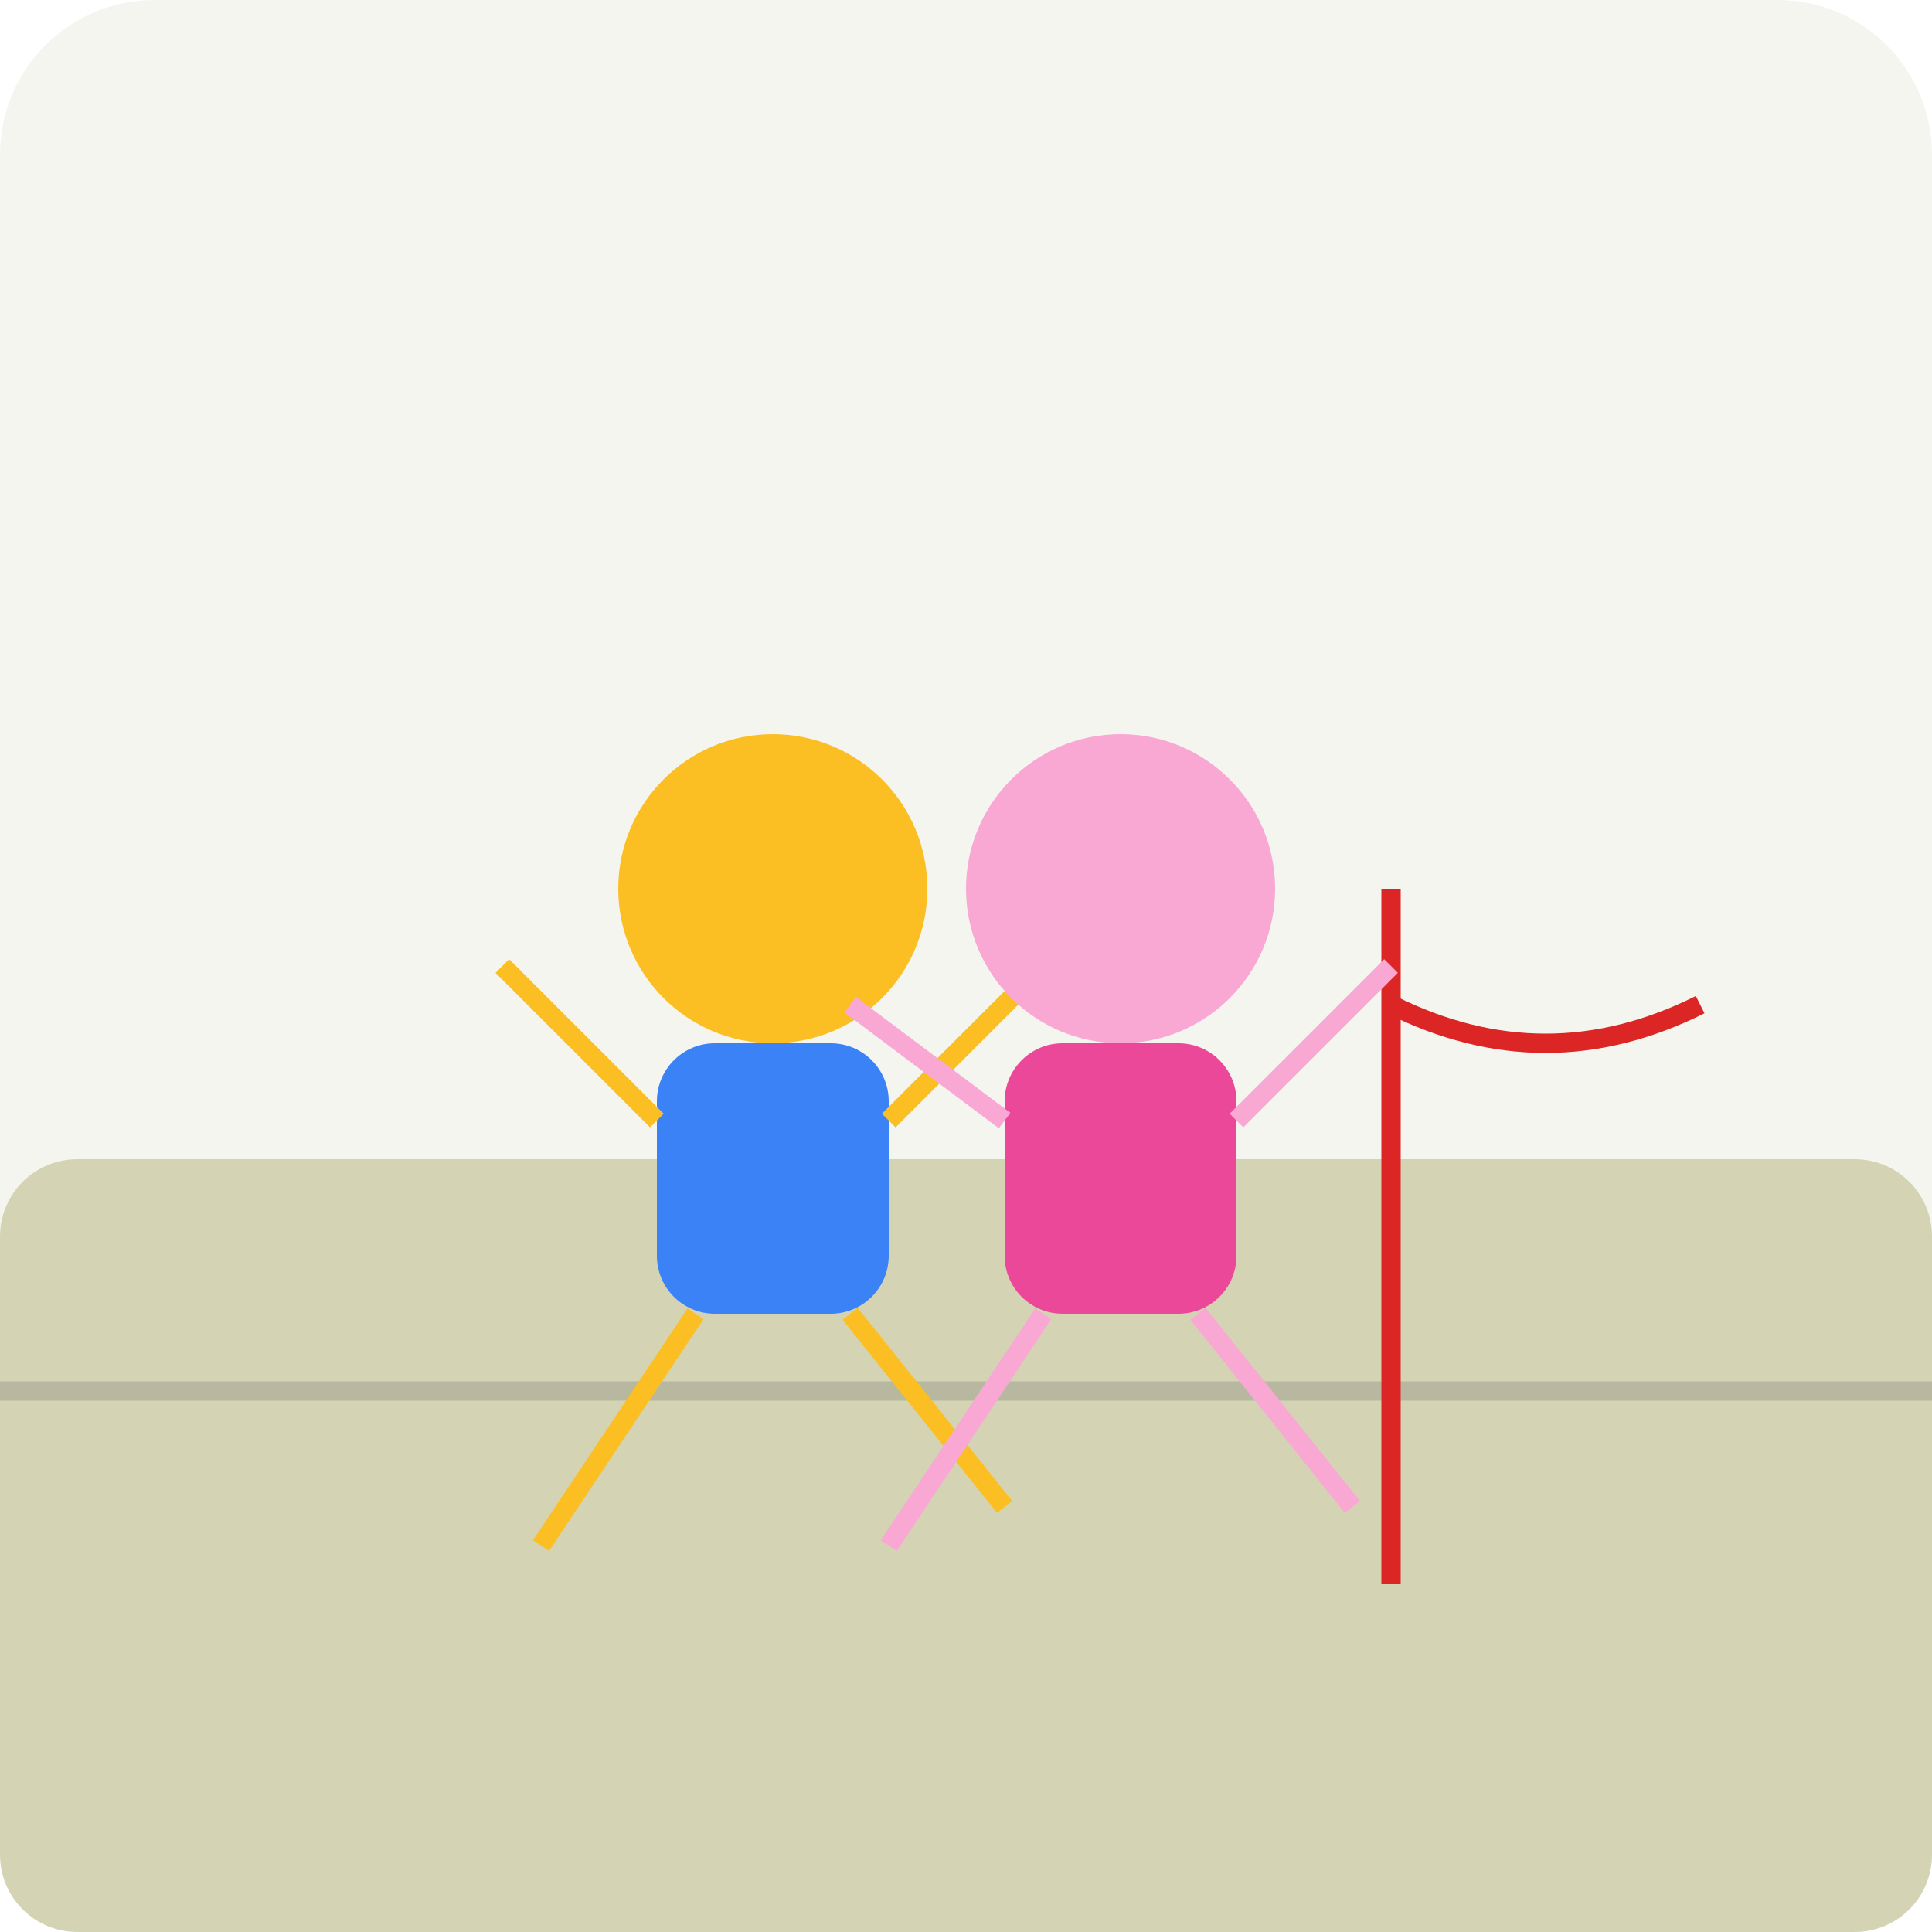
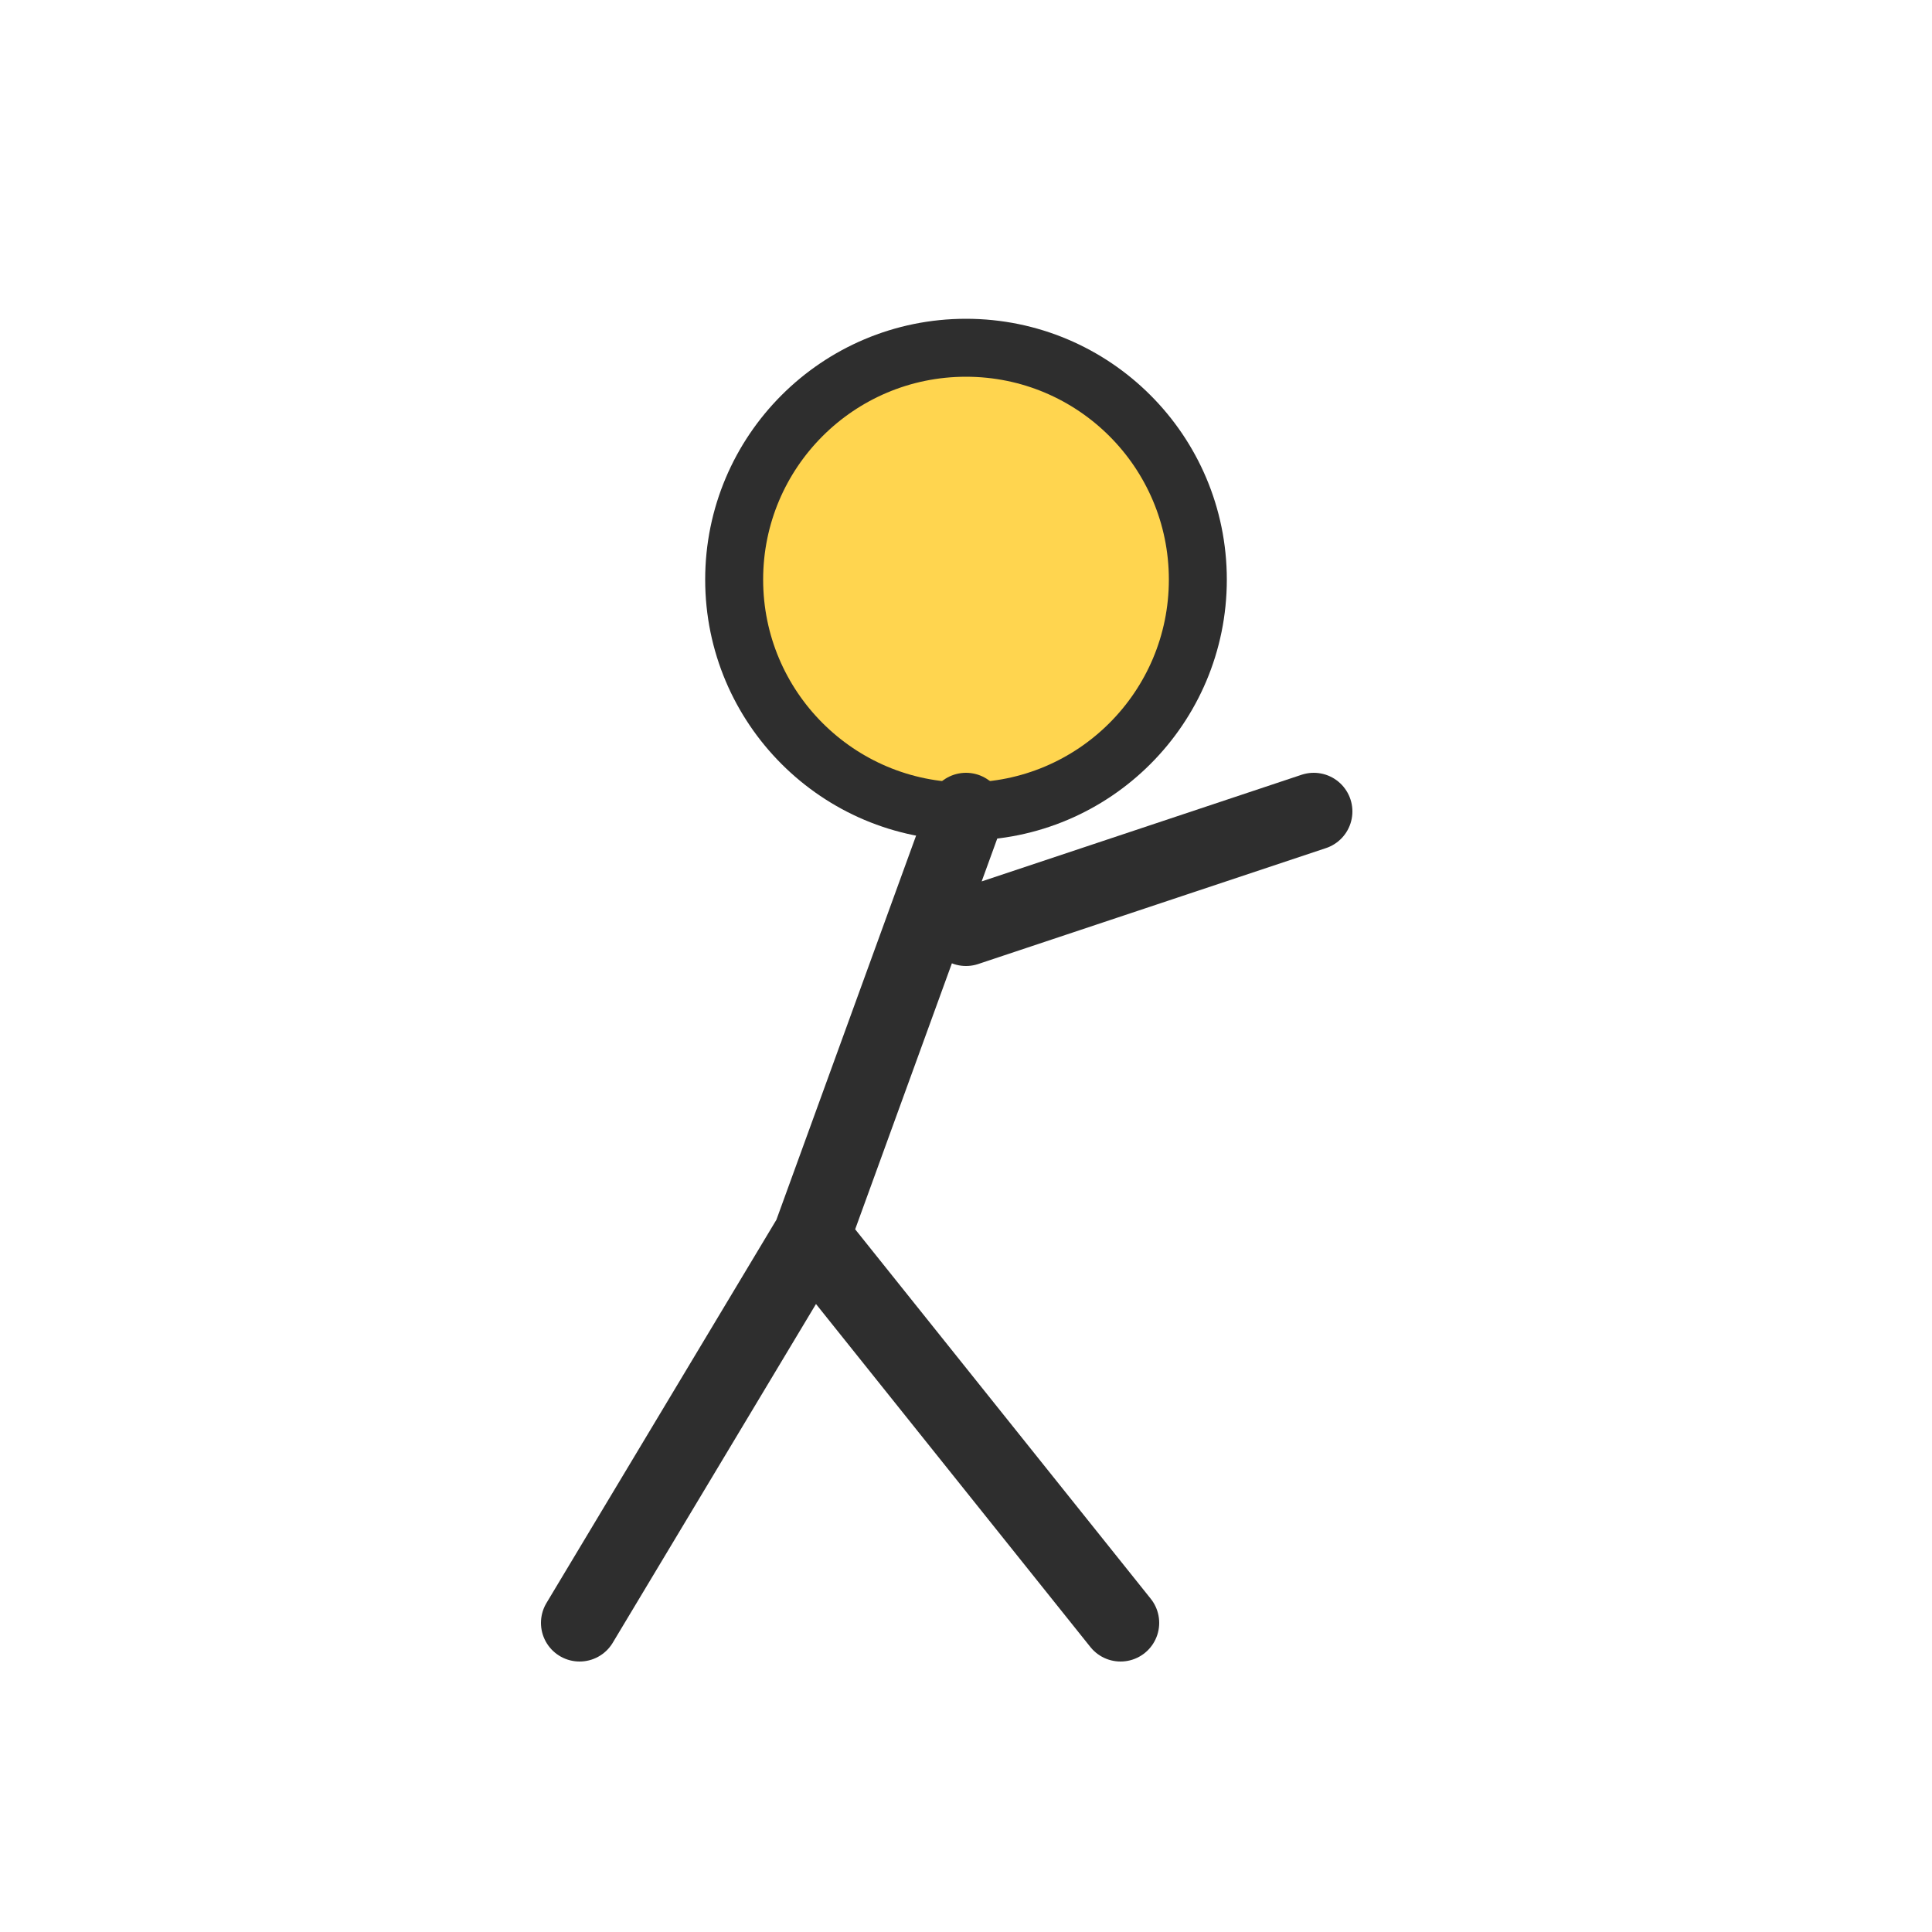
<svg xmlns="http://www.w3.org/2000/svg" viewBox="0 0 100 100">
-   <rect width="100" height="100" fill="#f5f5f0" rx="8" />
-   <rect x="0" y="60" width="100" height="40" fill="#d4d4b4" rx="4" />
-   <line x1="0" y1="72" x2="100" y2="72" stroke="#b8b8a0" strokeWidth="2" strokeDasharray="8,5" />
-   <line x1="72" y1="46" x2="72" y2="82" stroke="#dc2626" strokeWidth="4" />
-   <path d="M72,52 Q80,56 88,52" fill="none" stroke="#dc2626" strokeWidth="2.5" strokeLinecap="round" />
-   <circle cx="40" cy="46" r="8" fill="#fbbf24" />
-   <rect x="34" y="54" width="12" height="14" fill="#3b82f6" rx="3" />
-   <line x1="34" y1="58" x2="26" y2="50" stroke="#fbbf24" strokeWidth="4" strokeLinecap="round" />
-   <line x1="46" y1="58" x2="54" y2="50" stroke="#fbbf24" strokeWidth="4" strokeLinecap="round" />
-   <line x1="36" y1="68" x2="28" y2="80" stroke="#fbbf24" strokeWidth="4" strokeLinecap="round" />
-   <line x1="44" y1="68" x2="52" y2="78" stroke="#fbbf24" strokeWidth="4" strokeLinecap="round" />
-   <circle cx="58" cy="46" r="8" fill="#f9a8d4" />
-   <rect x="52" y="54" width="12" height="14" fill="#ec4899" rx="3" />
-   <line x1="52" y1="58" x2="44" y2="52" stroke="#f9a8d4" strokeWidth="4" strokeLinecap="round" />
-   <line x1="64" y1="58" x2="72" y2="50" stroke="#f9a8d4" strokeWidth="4" strokeLinecap="round" />
-   <line x1="54" y1="68" x2="46" y2="80" stroke="#f9a8d4" strokeWidth="4" strokeLinecap="round" />
-   <line x1="62" y1="68" x2="70" y2="78" stroke="#f9a8d4" strokeWidth="4" strokeLinecap="round" />
+   <circle cx="50" cy="30" r="12" fill="#FFD54F" stroke="#2E2E2E" stroke-width="3" />
+   <path d="M 50 42 L 42 64 L 30 84 M 42 64 L 58 84 M 50 48 L 68 42" fill="none" stroke="#2E2E2E" stroke-width="4" stroke-linecap="round" />
</svg>
